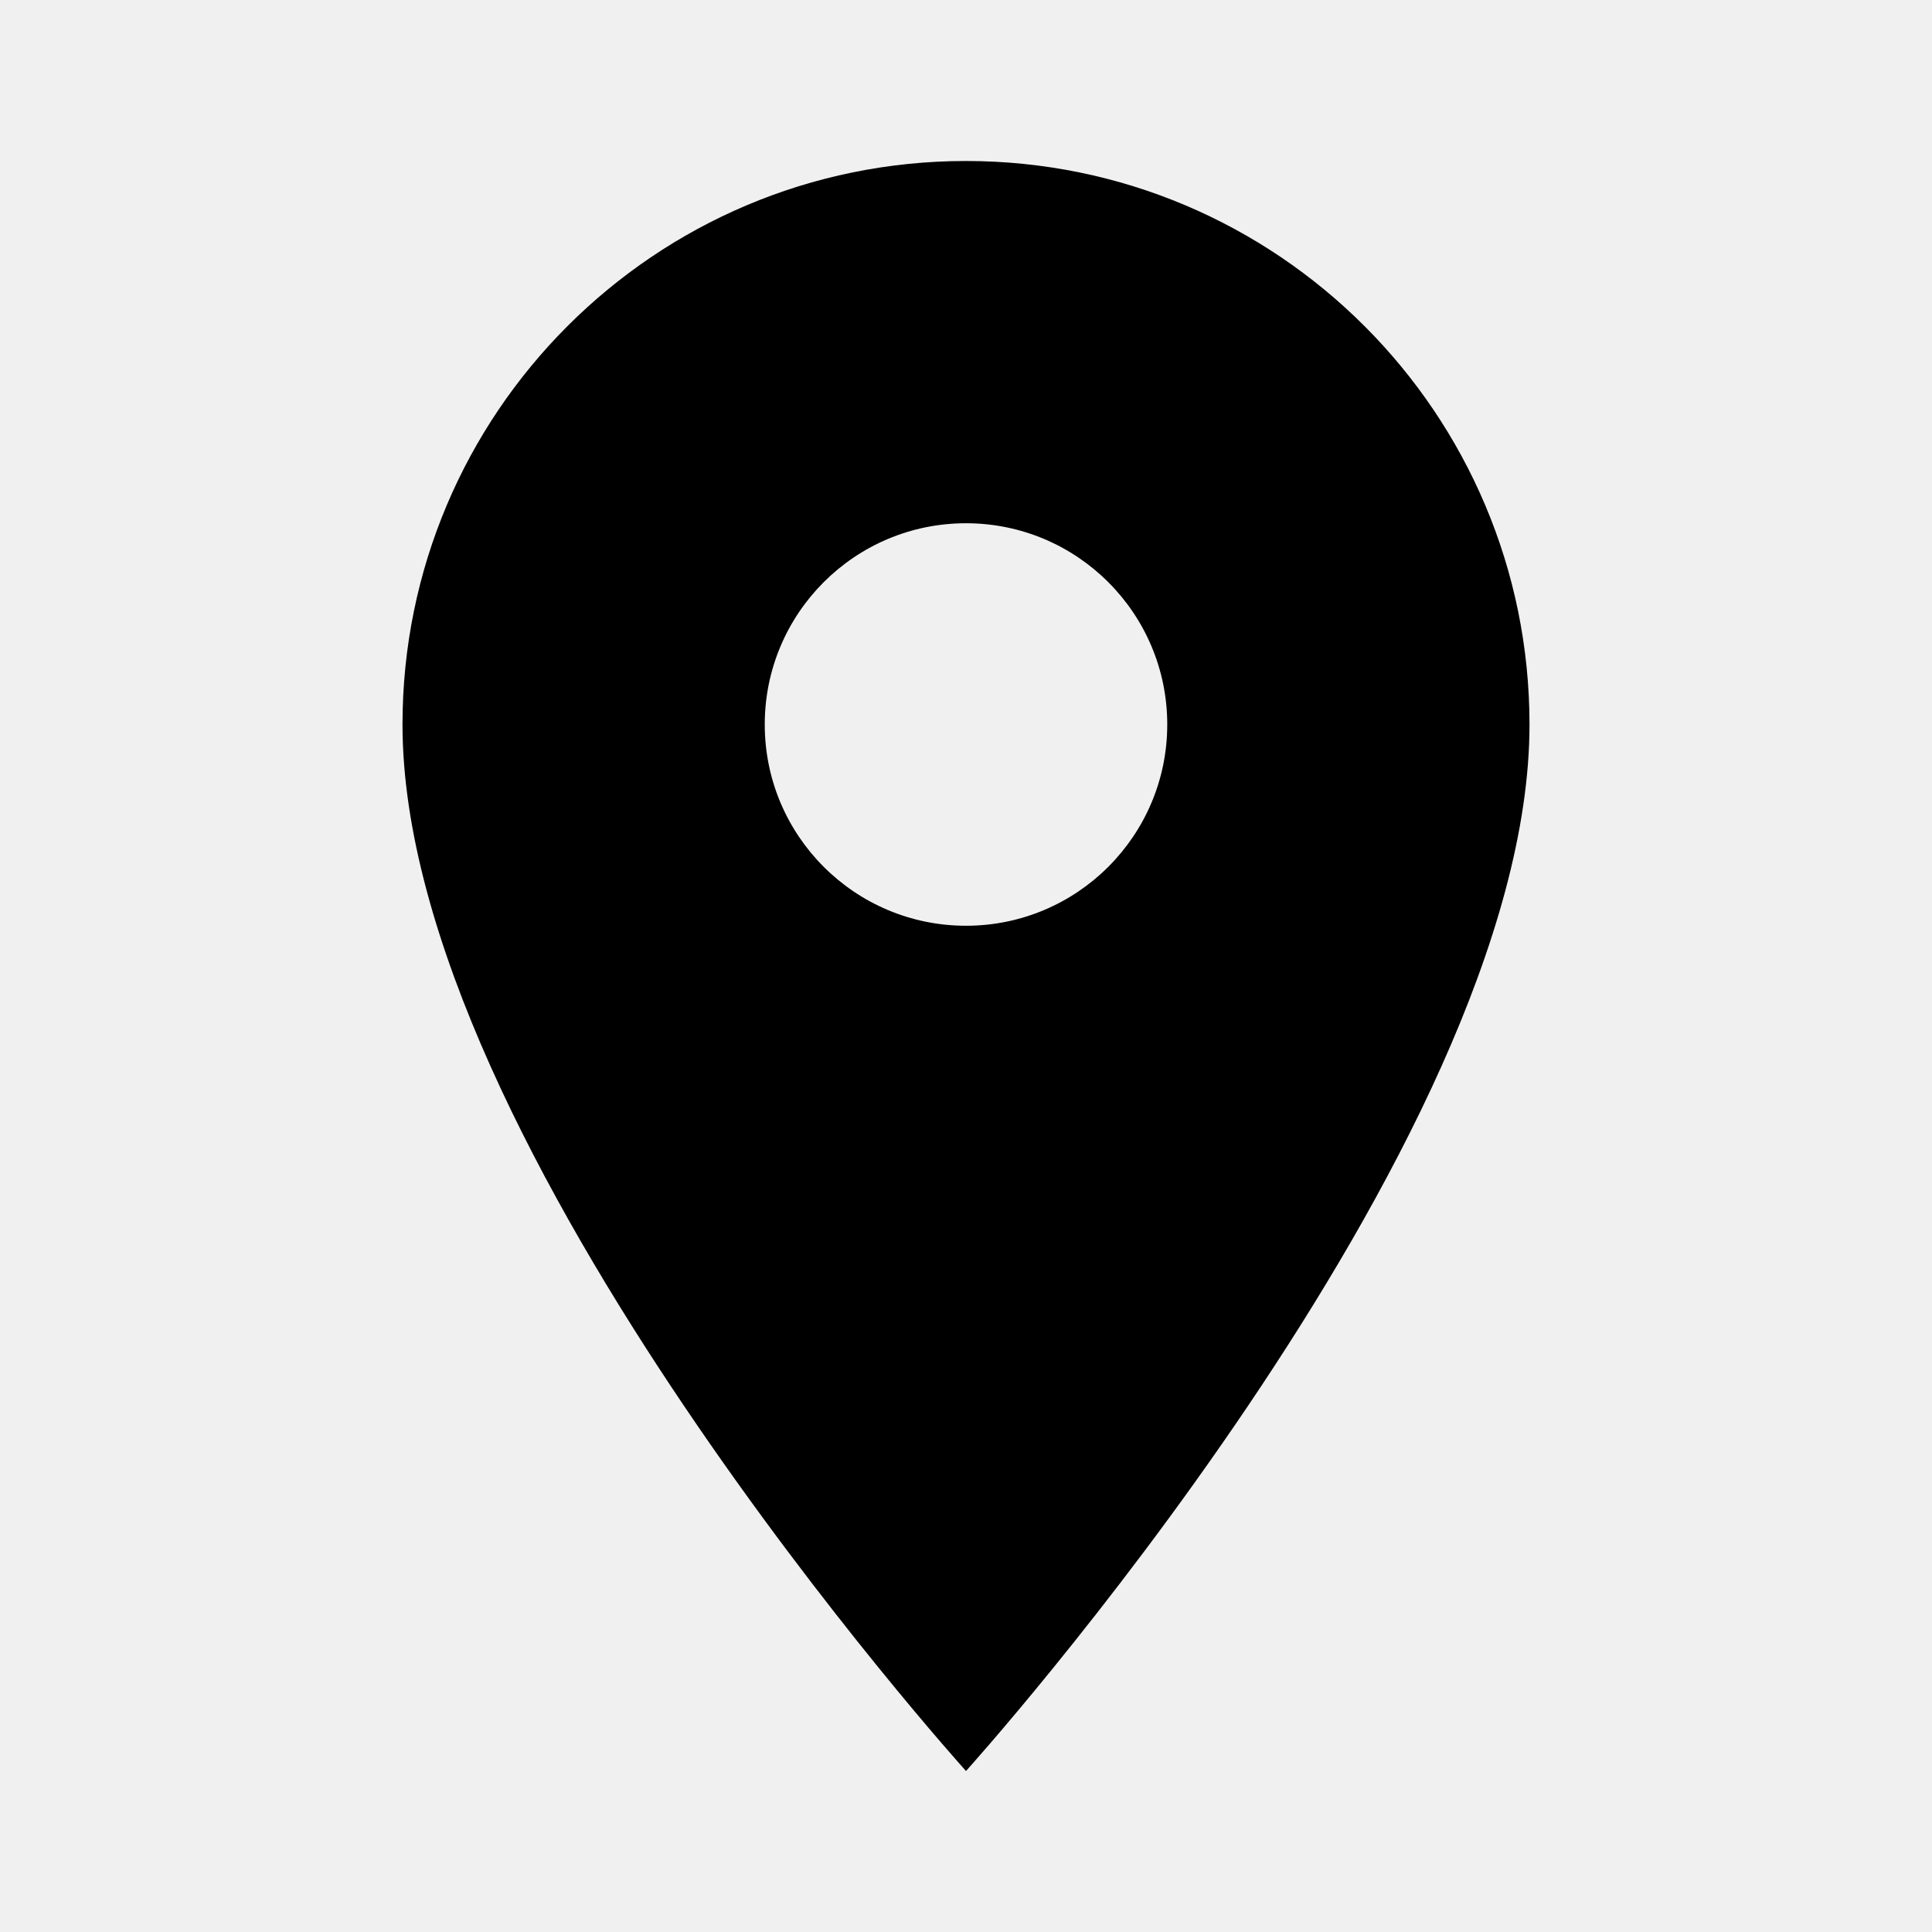
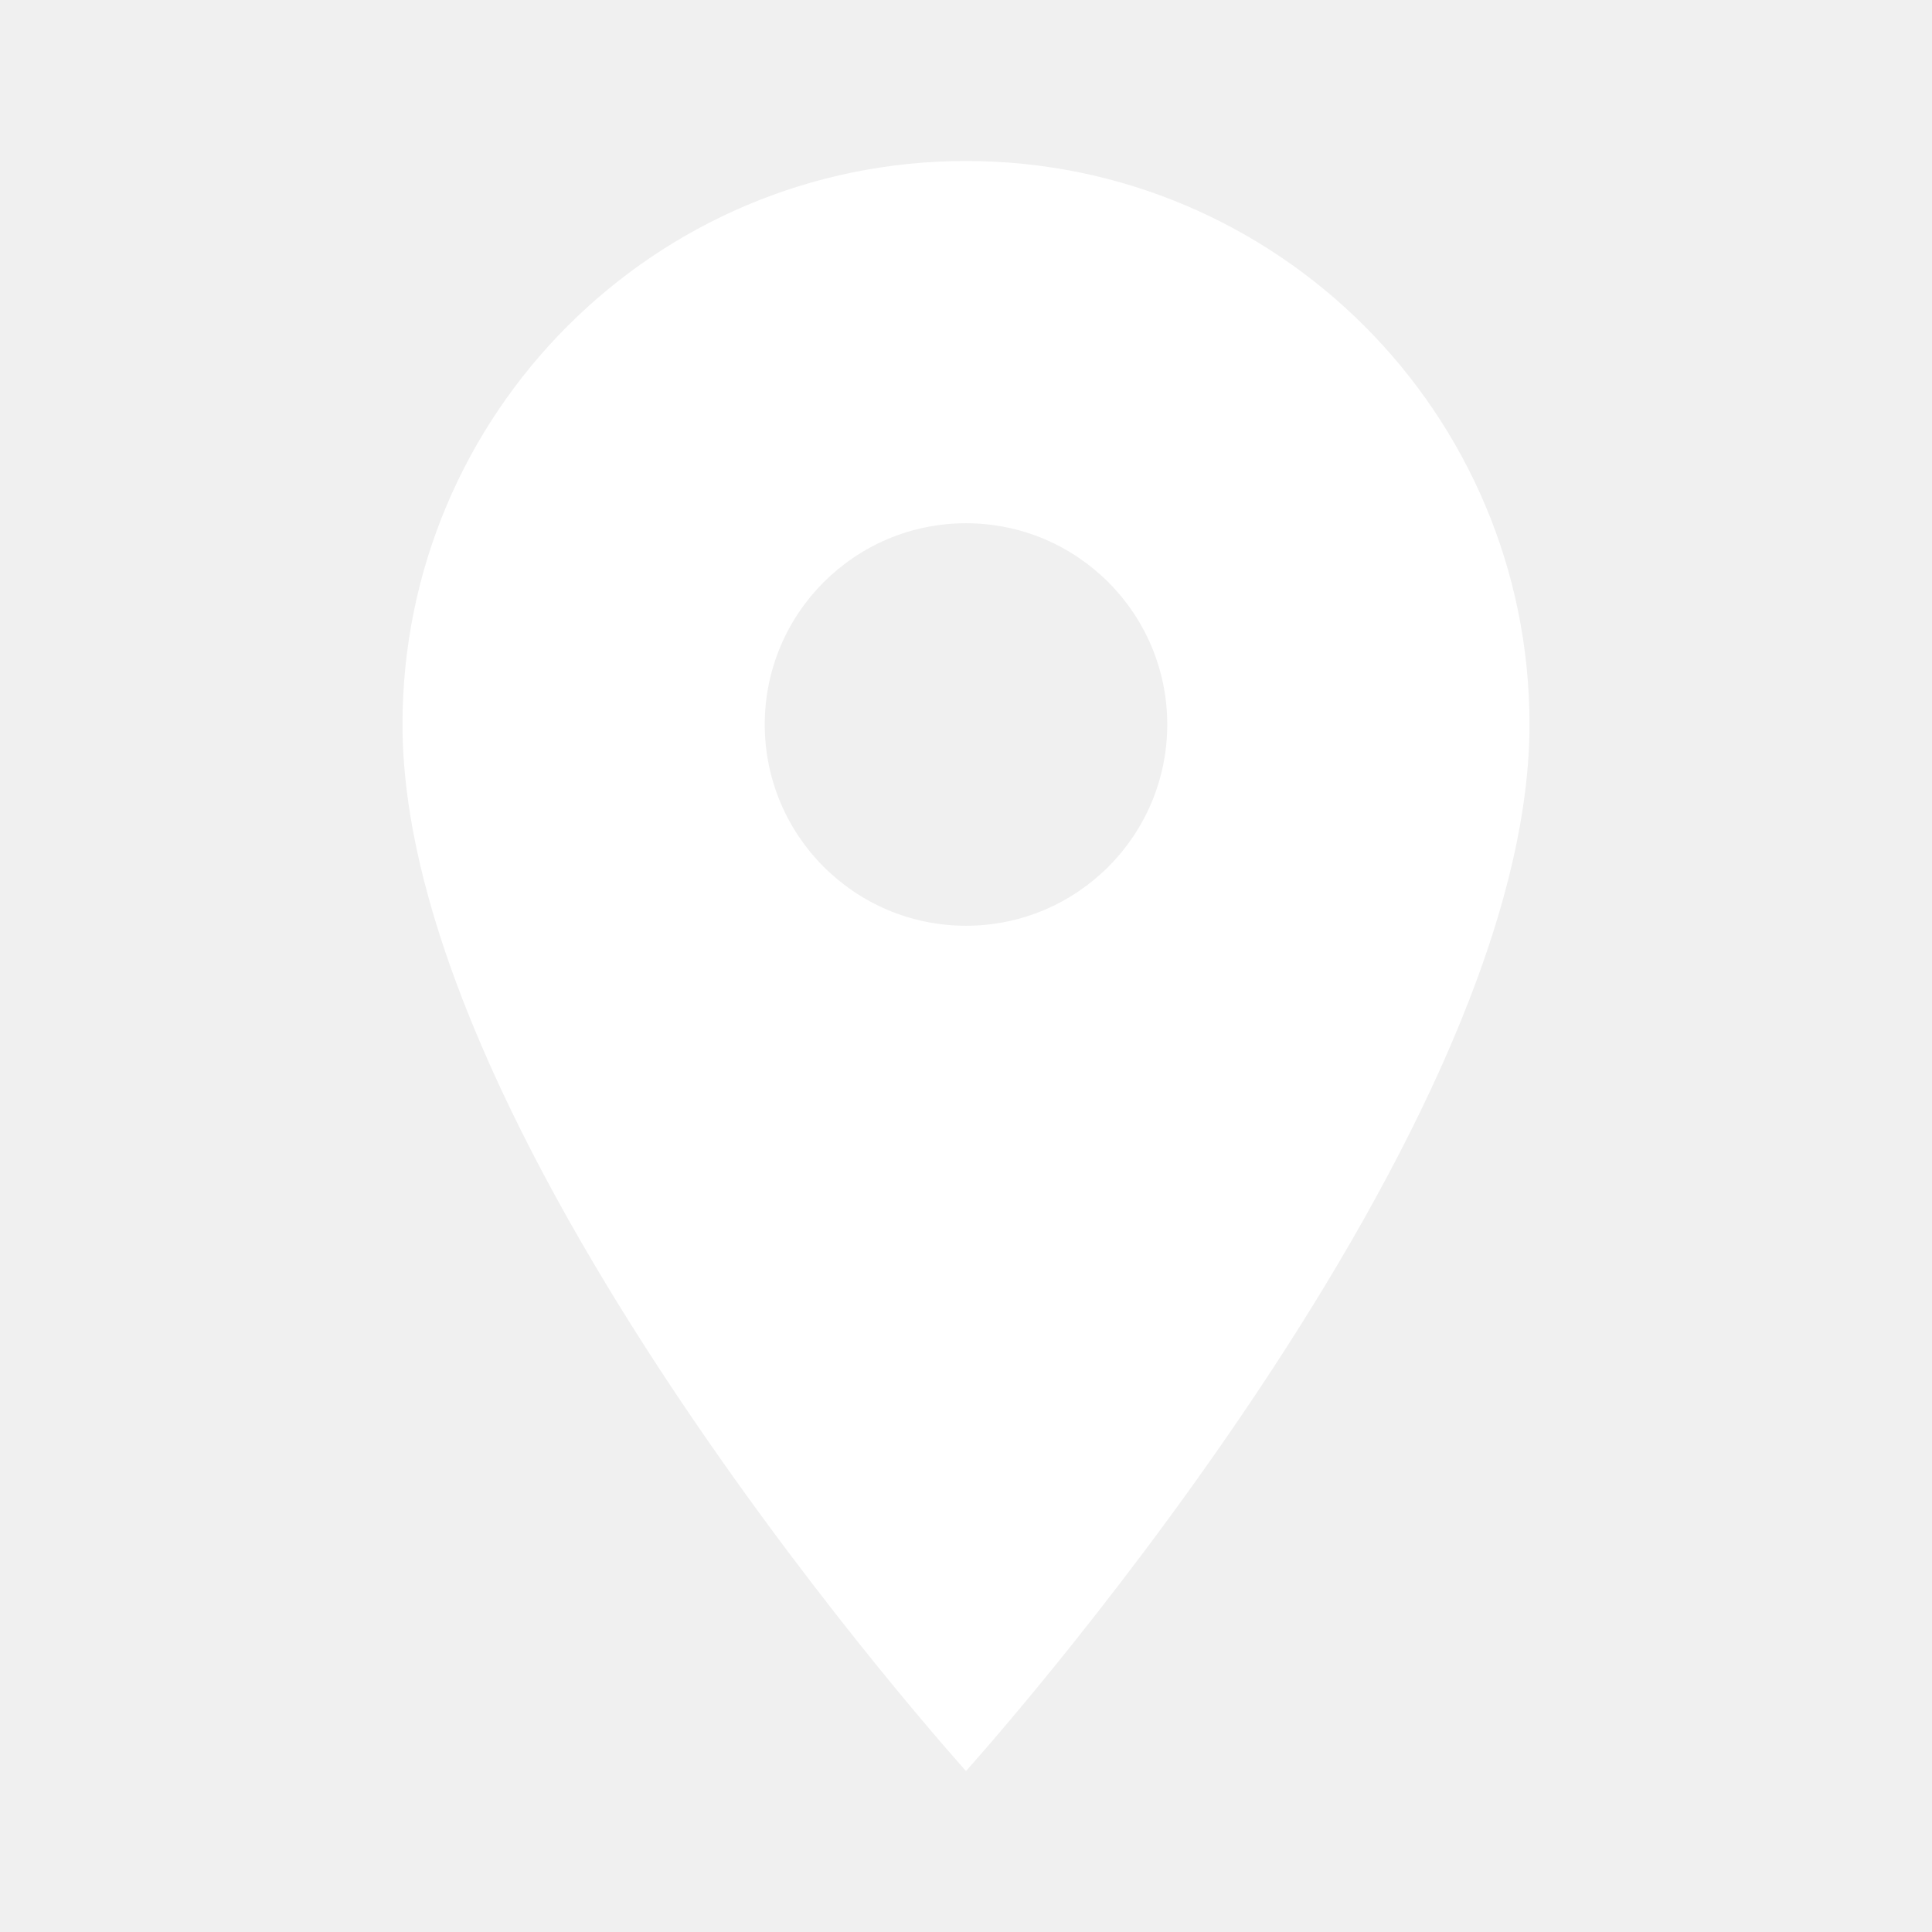
<svg xmlns="http://www.w3.org/2000/svg" viewBox="0 0 24 24">
-   <path d="M12,11.5A2.5,2.5 0 0,1 9.5,9A2.5,2.5 0 0,1 12,6.5A2.5,2.5 0 0,1 14.5,9A2.5,2.5 0 0,1 12,11.5M12,2A7,7 0 0,0 5,9C5,14.25 12,22 12,22C12,22 19,14.25 19,9A7,7 0 0,0 12,2Z" />
+   <path d="M12,11.5A2.5,2.5 0 0,1 9.5,9A2.5,2.5 0 0,1 12,6.5A2.5,2.5 0 0,1 14.5,9A2.5,2.5 0 0,1 12,11.5M12,2A7,7 0 0,0 5,9C5,14.25 12,22 12,22C12,22 19,14.25 19,9A7,7 0 0,0 12,2Z" fill="#ffffff" />
</svg>
